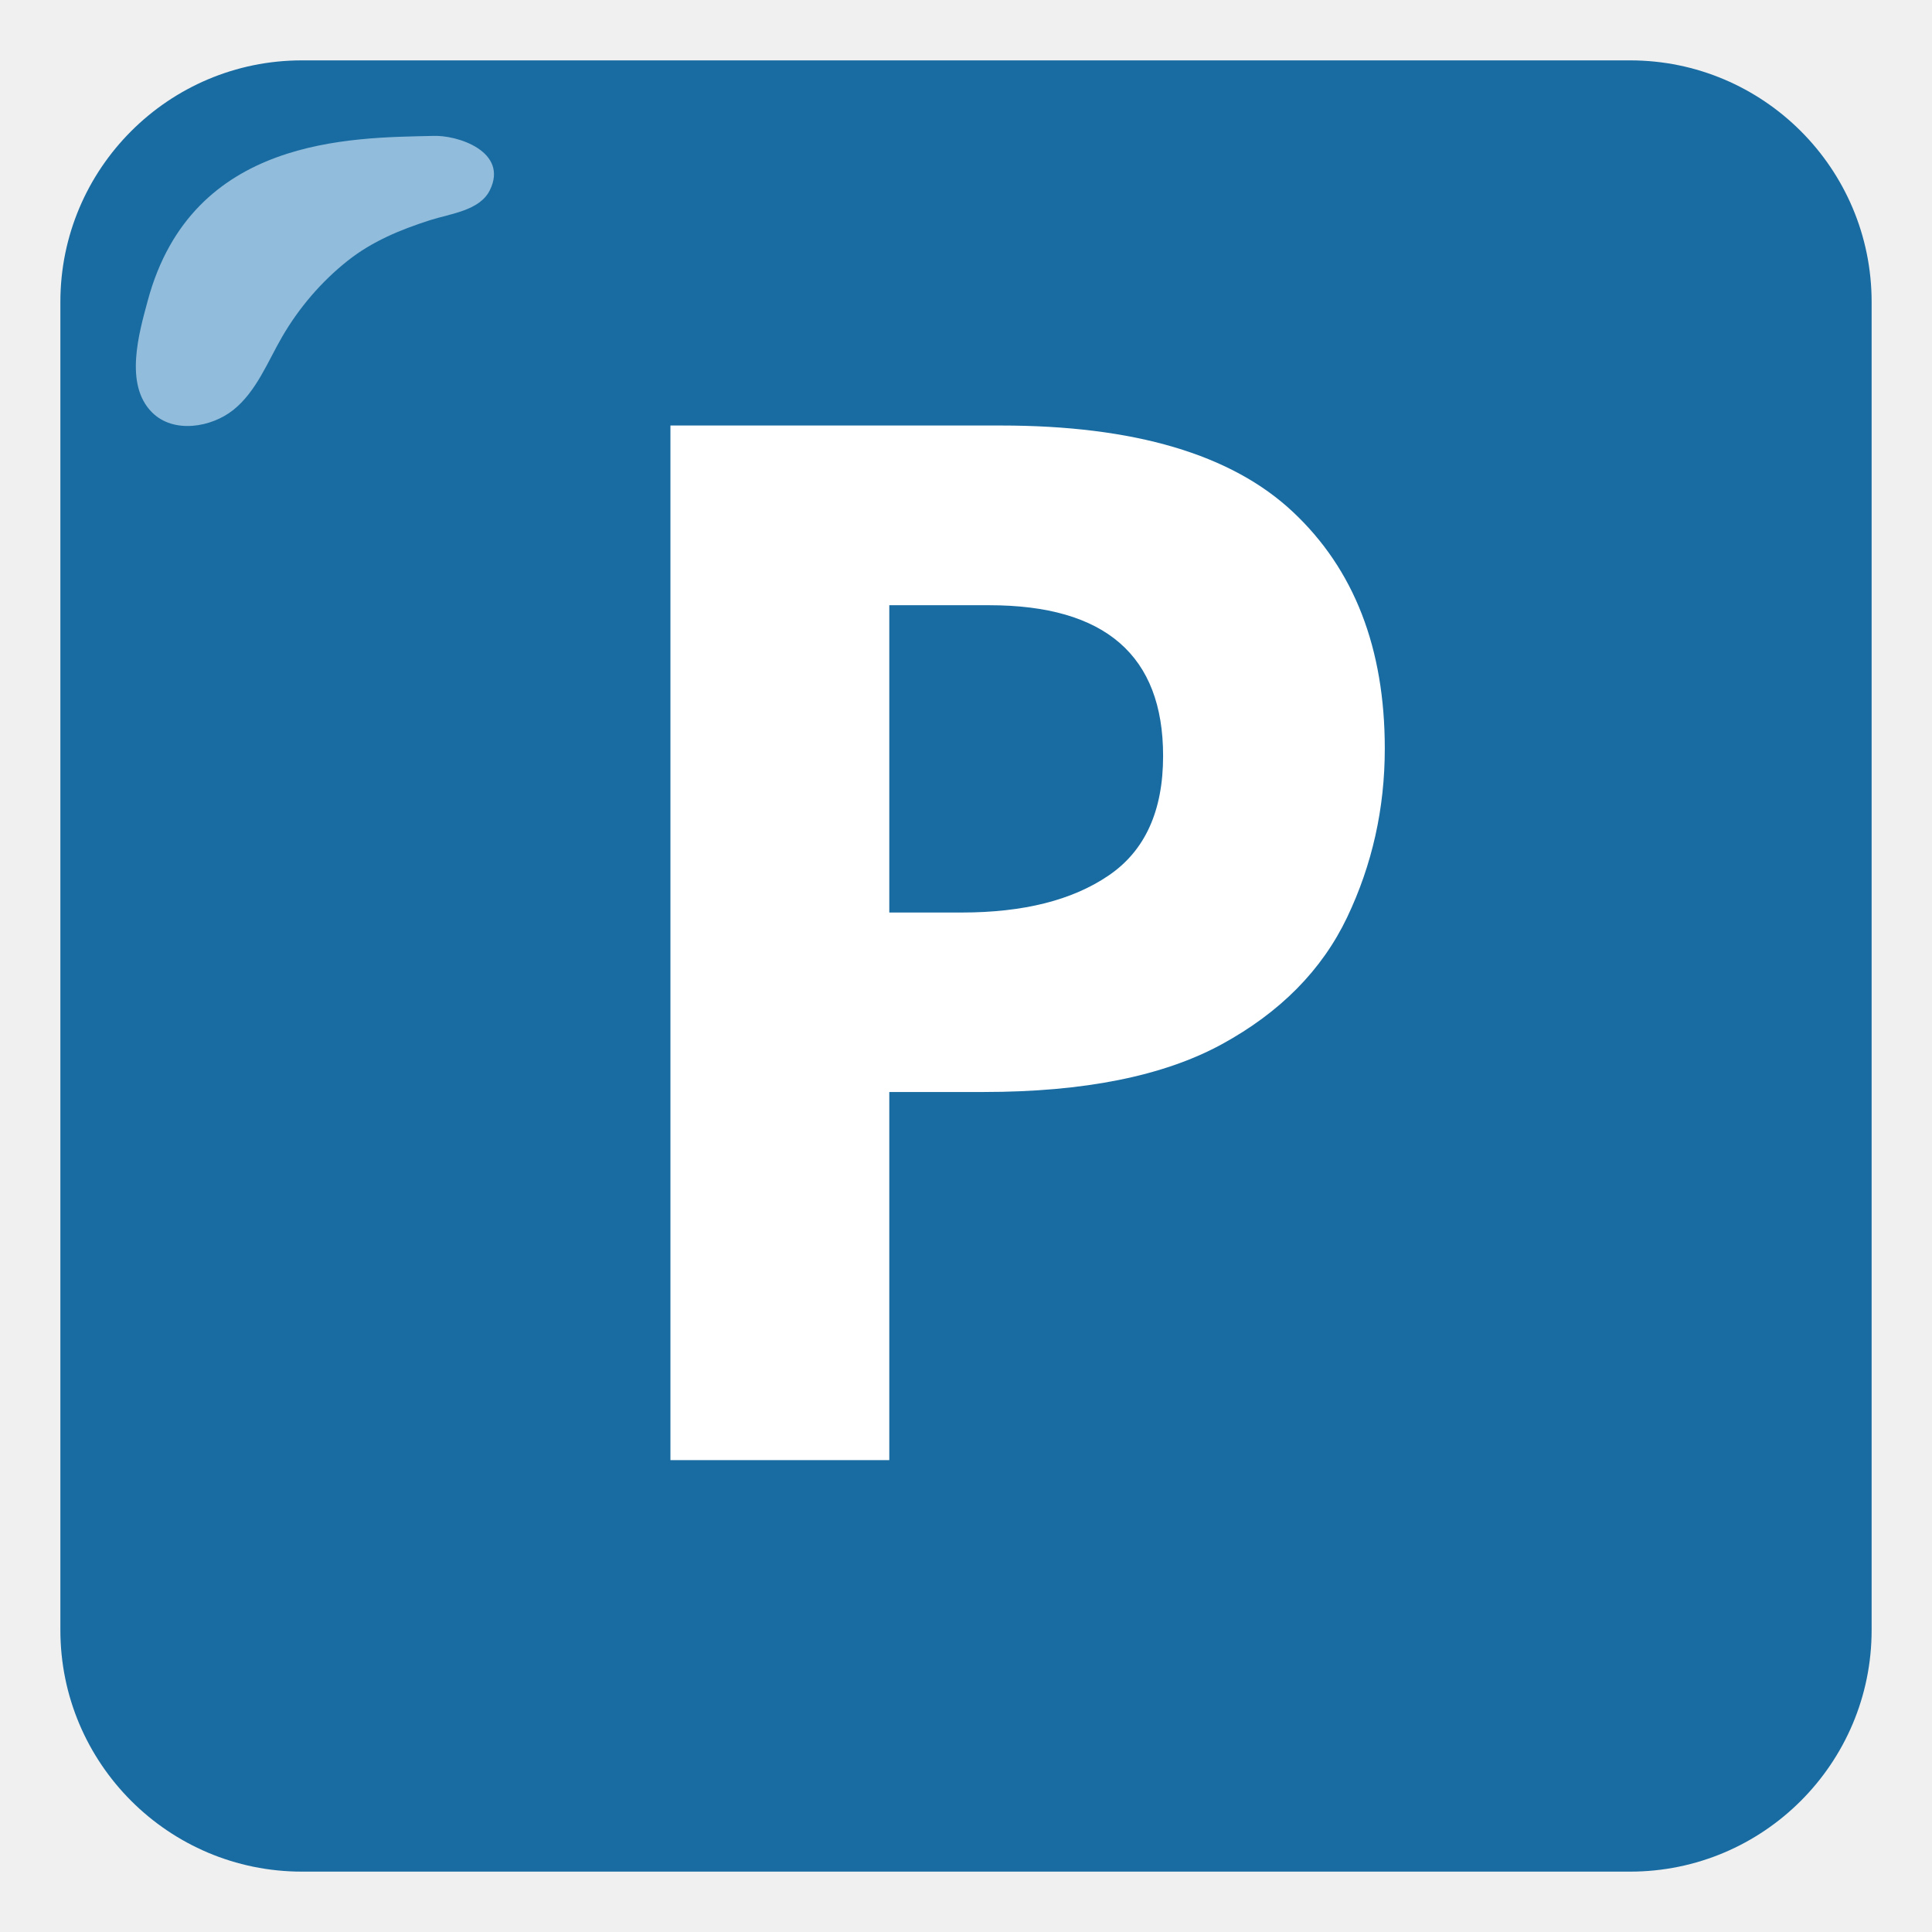
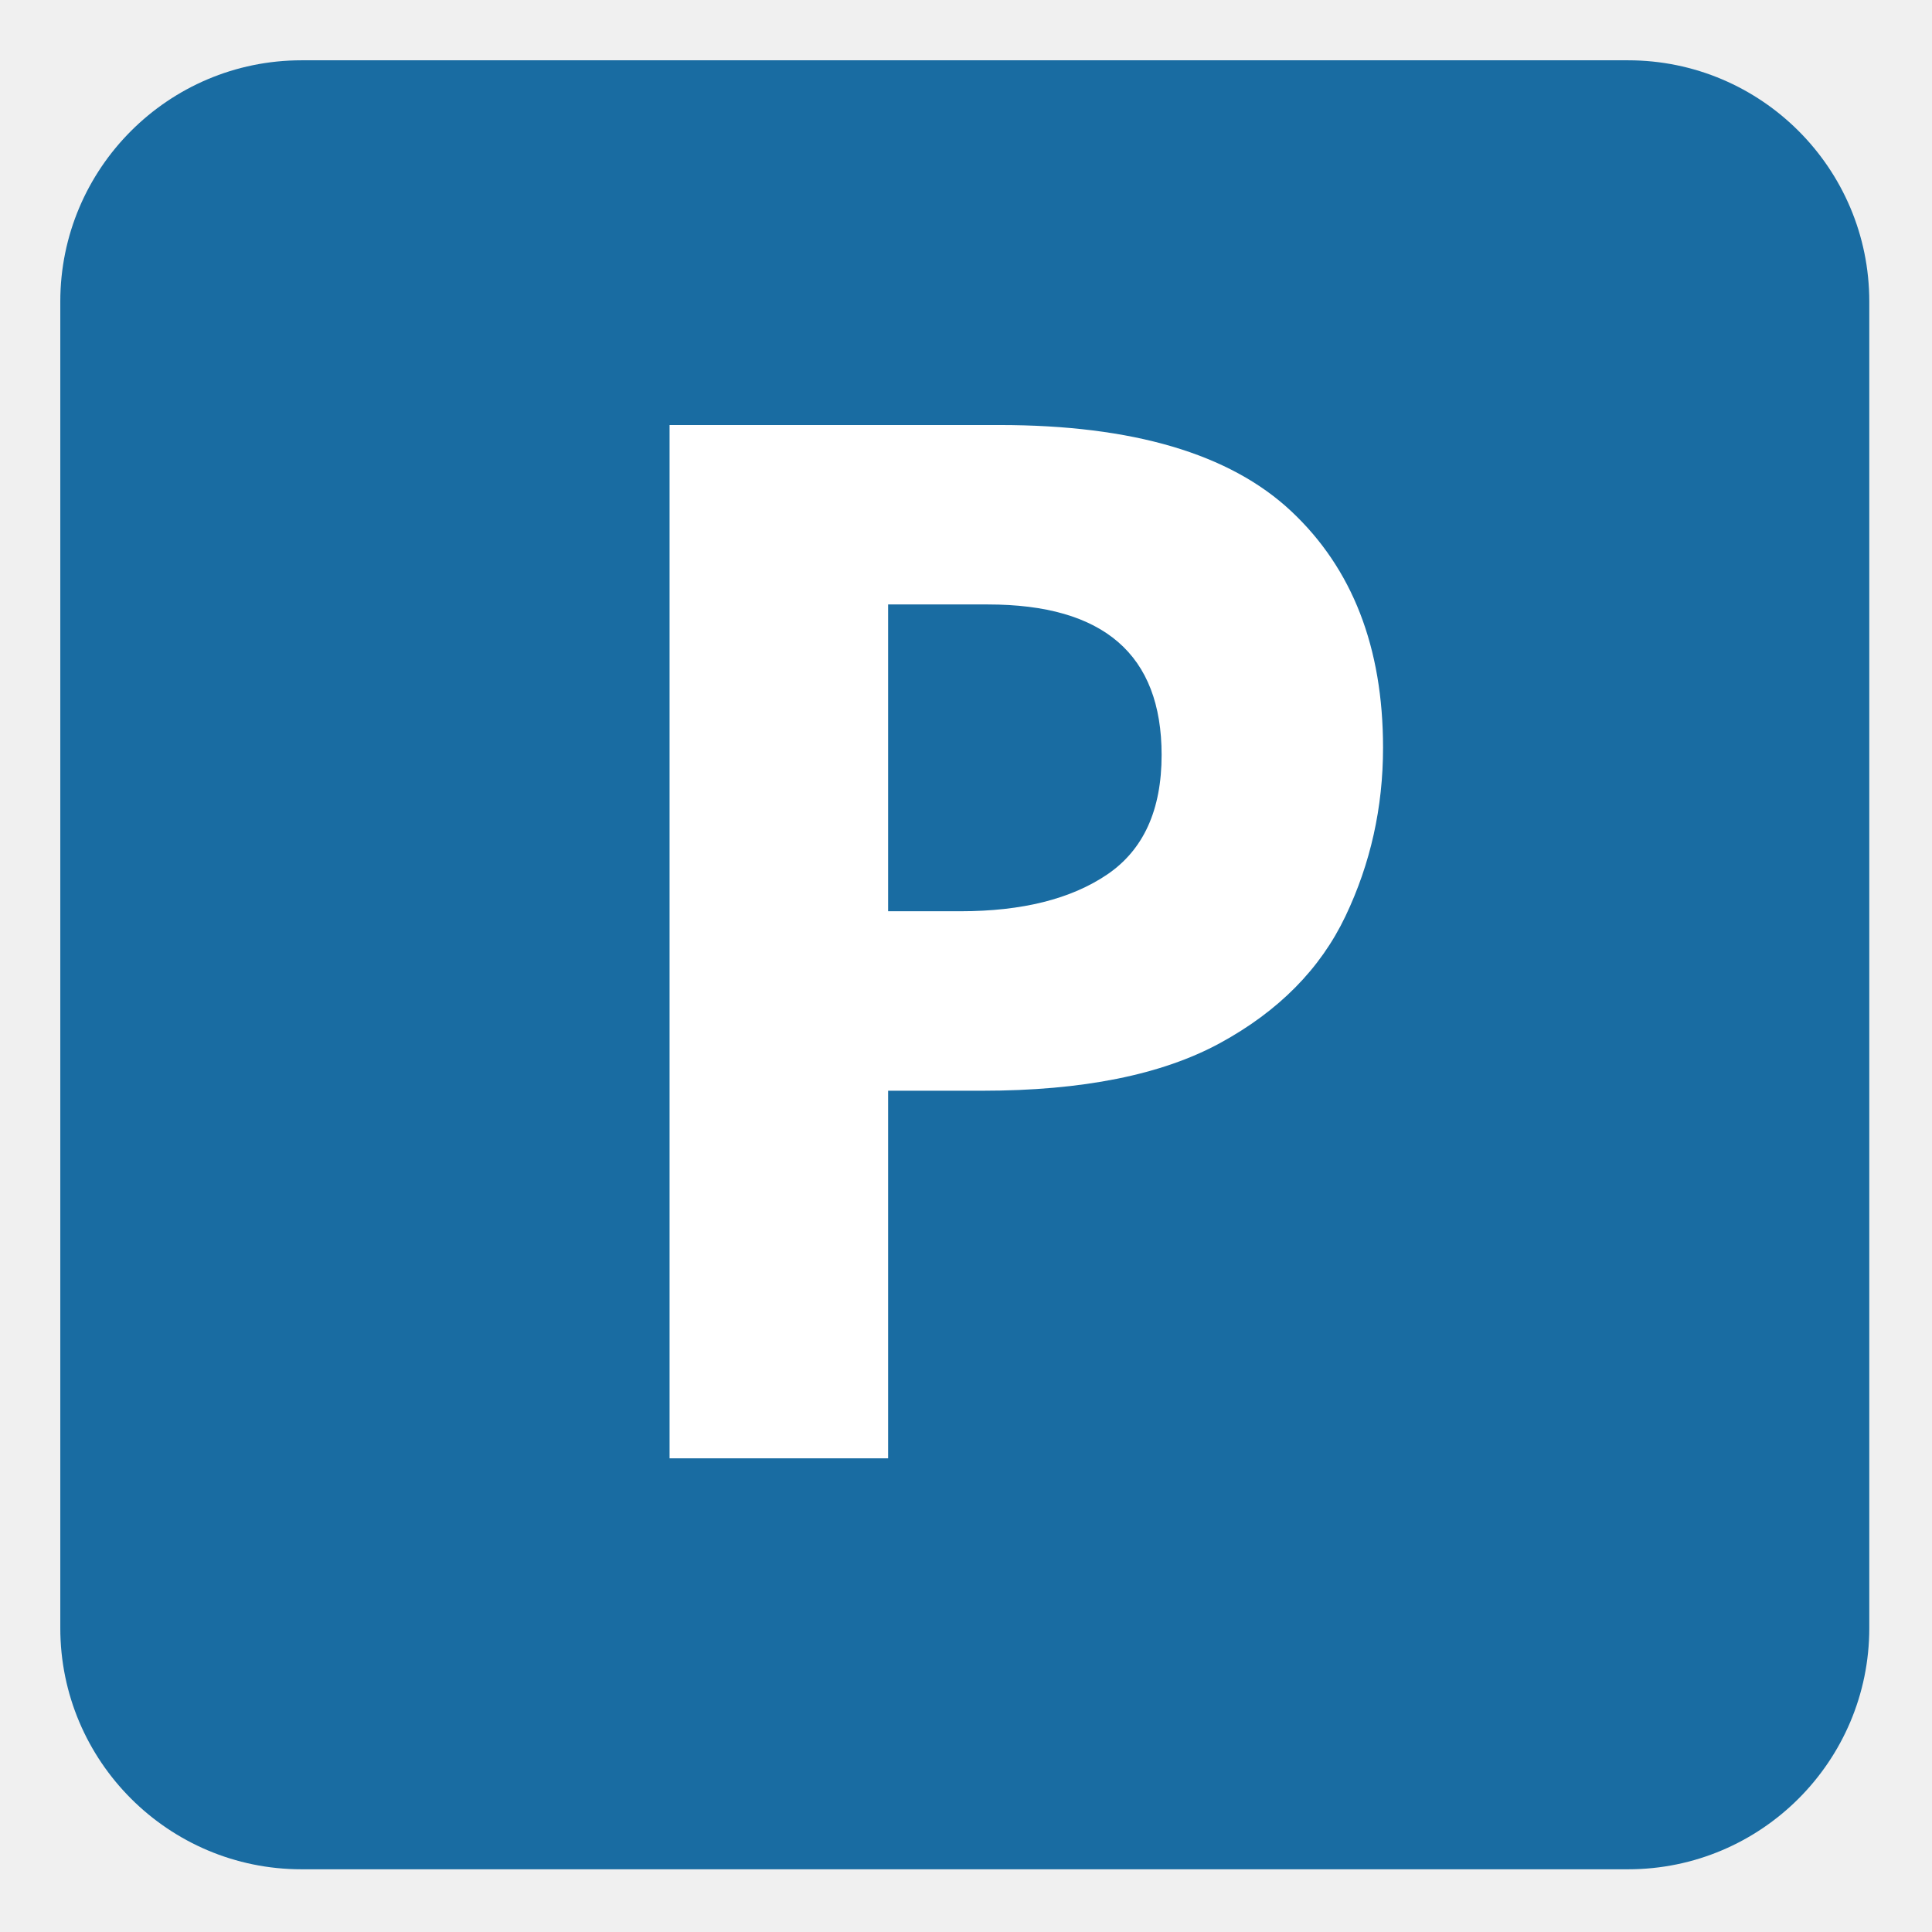
- <svg xmlns="http://www.w3.org/2000/svg" width="128" height="128" version="1.1" id="svg143">
-   <defs id="defs147" />
-   <g transform="matrix(5.71429,0,0,7.05882,-18.85721,-24.23525)" id="g4" style="clip-rule:evenodd;fill:#196ca2;fill-rule:evenodd;stroke-linejoin:round;stroke-miterlimit:2">
-     <path d="M 25,6.267 C 25,5.016 23.745,4 22.2,4 H 6.8 C 5.255,4 4,5.016 4,6.267 V 18.733 C 4,19.984 5.255,21 6.8,21 h 15.4 c 1.545,0 2.8,-1.016 2.8,-2.267 z" style="fill:#196ca2" id="path2" />
+ <svg xmlns="http://www.w3.org/2000/svg" width="100%" height="100%" viewBox="0 0 534 534" version="1.1" xml:space="preserve" style="fill-rule:evenodd;clip-rule:evenodd;stroke-linejoin:round;stroke-miterlimit:2;">
+   <g id="g4">
+     <path id="path2" d="M516.667,83.343c-0,-36.794 -29.881,-66.676 -66.667,-66.676l-366.667,-0c-36.786,-0 -66.667,29.882 -66.667,66.676l0,366.647c0,36.794 29.881,66.677 66.667,66.677l366.667,-0c36.786,-0 66.667,-29.883 66.667,-66.677l-0,-366.647Z" style="fill:#196ca2;" />
  </g>
-   <g transform="translate(-2.273514,1.047149)" id="g12" style="clip-rule:evenodd;fill:#91bcdb;fill-rule:evenodd;stroke-linejoin:round;stroke-miterlimit:2">
-     <path d="M 30.915,7.958 C 25.554,8.085 15,8 12.066,18.857 c -0.581,2.15 -1.578,5.57 0.285,7.423 1.433,1.425 3.932,0.985 5.373,-0.162 1.534,-1.221 2.286,-3.205 3.245,-4.857 1.114,-1.917 2.599,-3.655 4.34,-5.034 1.627,-1.289 3.482,-2.052 5.444,-2.683 1.362,-0.438 3.297,-0.632 3.969,-1.979 C 36,9 32.576,7.869 30.915,7.958 Z" style="fill:#91bcdb" id="path10" />
+   <g id="g12" />
+   <g id="text141">
+     <text x="149.067px" y="403.067px" style="font-family:'ComicNeue-Bold', 'Comic Neue';font-weight:700;font-size:400px;fill:#fff;">P</text>
  </g>
-   <text style="line-height:1.25" x="-100.339" y="24.949" font-weight="400" font-size="40" font-family="sans-serif" letter-spacing="0" word-spacing="0" id="text137" />
-   <text style="line-height:1.25" x="35.776" y="96.736" font-weight="400" font-size="40" font-family="sans-serif" letter-spacing="0" word-spacing="0" fill="#fff" id="text141">
-     <tspan x="35.776" y="96.736" style="-inkscape-font-specification:'Comic Neue Bold'" font-weight="700" font-size="96" font-family="Comic Neue" id="tspan139">P</tspan>
-   </text>
</svg>
